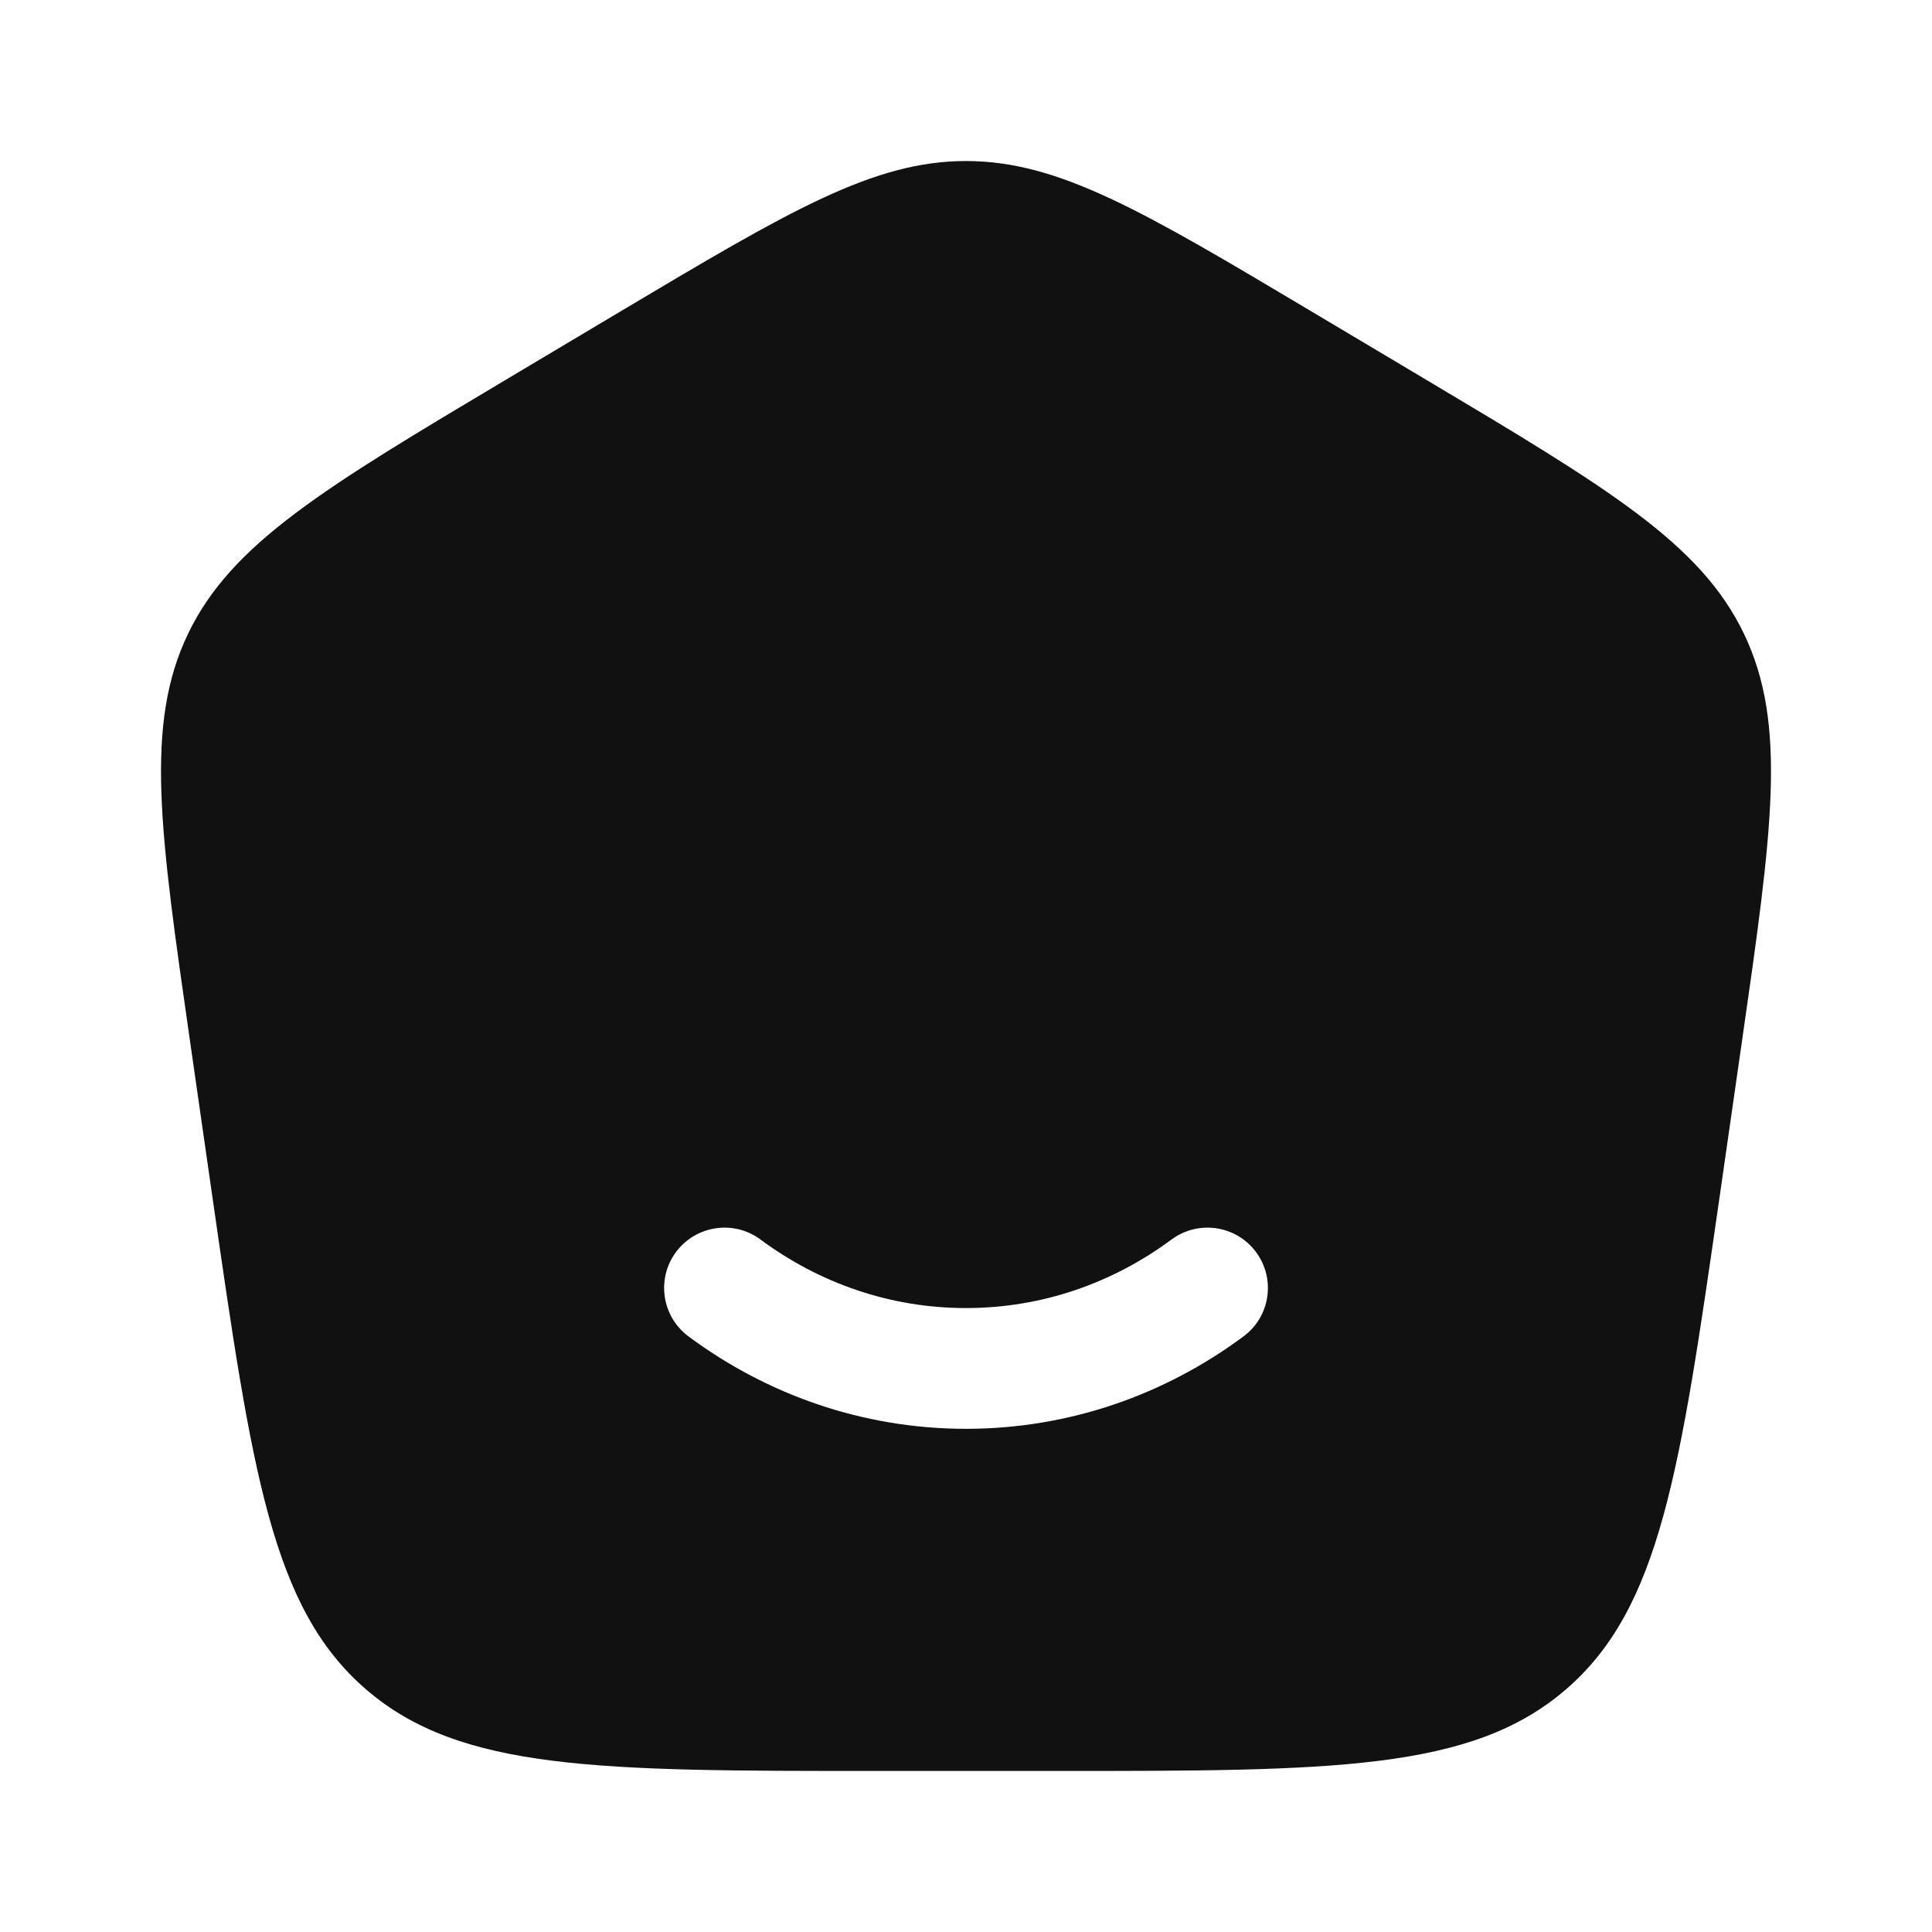
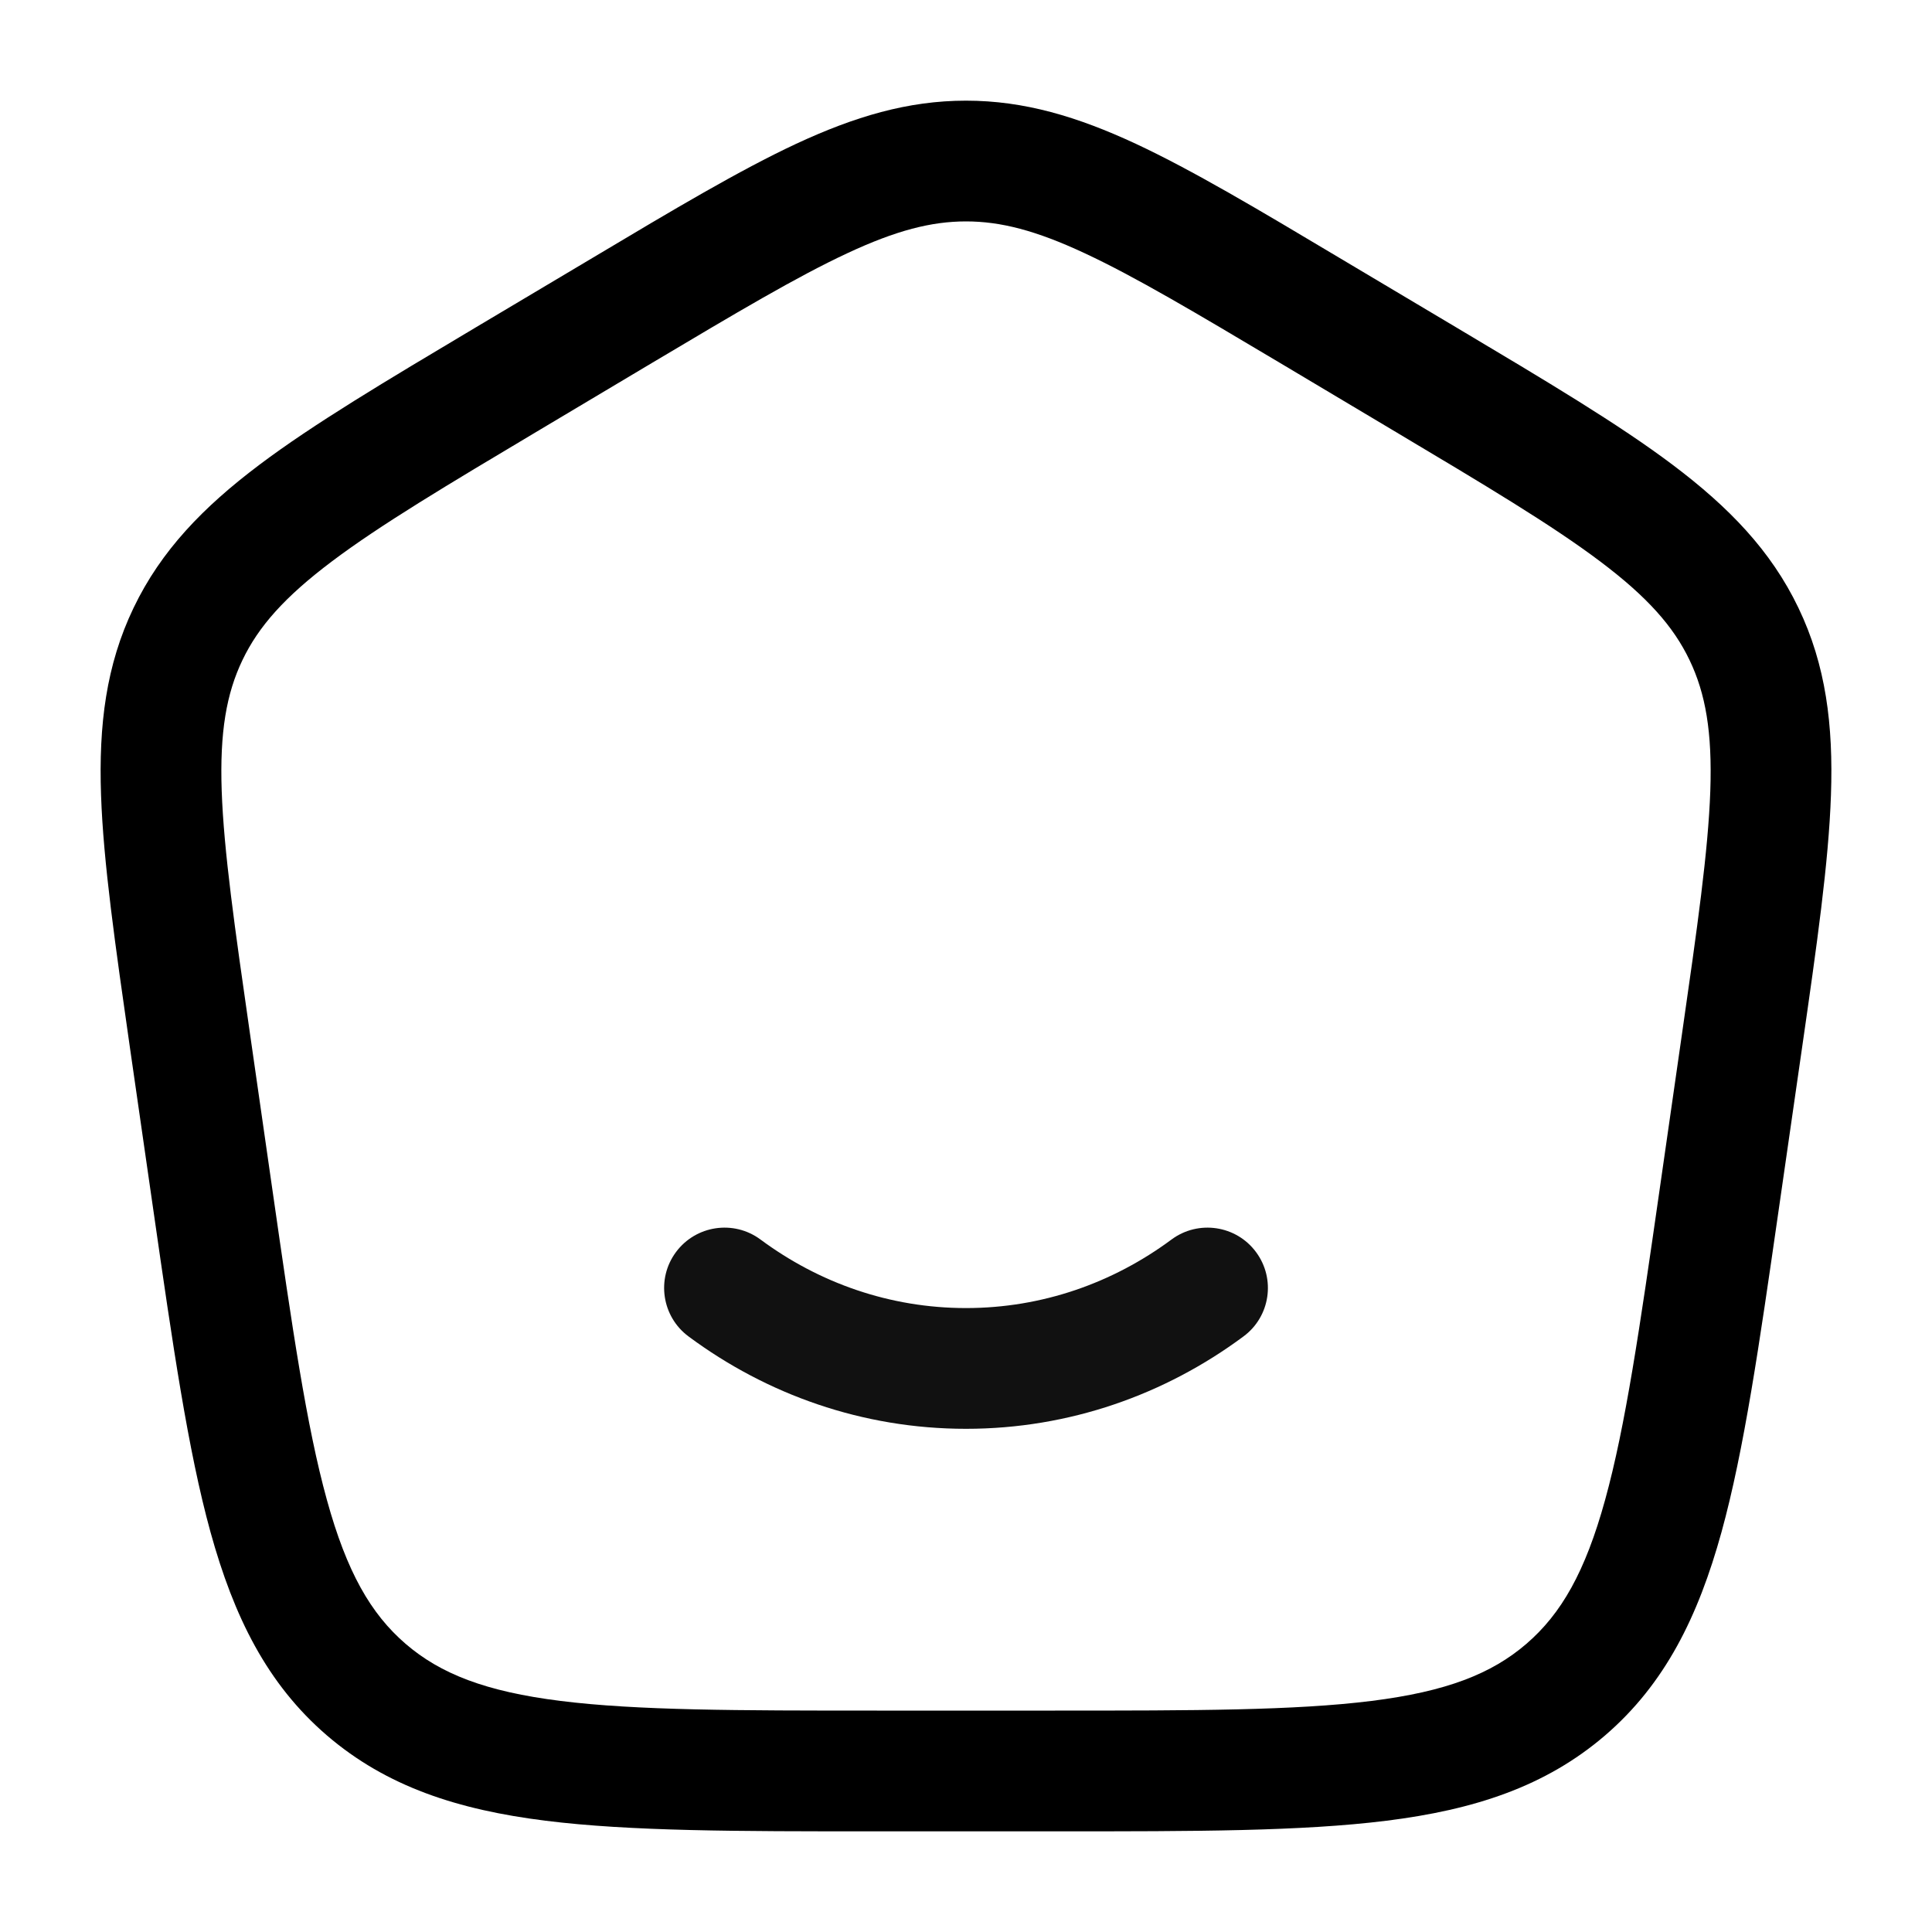
<svg xmlns="http://www.w3.org/2000/svg" preserveAspectRatio="none" overflow="visible" style="display: block;" width="20" height="20" viewBox="0 0 20 20" fill="none">
  <g id="Frame">
-     <path id="Vector" d="M10.922 18.333H9.078C6.206 18.333 4.77 18.333 3.791 17.49C2.812 16.647 2.609 15.236 2.202 12.413L1.97 10.798C1.654 8.601 1.496 7.502 1.946 6.562C2.397 5.623 3.355 5.052 5.272 3.91L6.426 3.222C8.168 2.185 9.038 1.667 10 1.667C10.962 1.667 11.832 2.185 13.573 3.222L14.728 3.91C16.645 5.052 17.604 5.623 18.054 6.562C18.504 7.502 18.346 8.601 18.03 10.798L17.798 12.413C17.391 15.236 17.188 16.647 16.209 17.49C15.23 18.333 13.794 18.333 10.922 18.333ZM6.998 12.961C7.204 12.684 7.595 12.626 7.872 12.831C8.479 13.281 9.212 13.541 10 13.541C10.788 13.541 11.521 13.281 12.128 12.831C12.405 12.626 12.797 12.684 13.002 12.961C13.208 13.238 13.15 13.63 12.872 13.835C12.062 14.436 11.071 14.791 10 14.791C8.929 14.791 7.938 14.436 7.128 13.835C6.851 13.63 6.792 13.238 6.998 12.961Z" fill-rule="evenodd" clip-rule="evenodd" fill="#111111" />
+     <path id="Vector" d="M7.872 12.831C7.595 12.626 7.204 12.684 6.998 12.961C6.792 13.238 6.851 13.63 7.128 13.835C7.938 14.436 8.929 14.791 10 14.791C11.071 14.791 12.062 14.436 12.872 13.835C13.15 13.63 13.208 13.238 13.002 12.961C12.797 12.684 12.405 12.626 12.128 12.831C11.521 13.281 10.788 13.541 10 13.541C9.212 13.541 8.479 13.281 7.872 12.831Z" fill="#111111" />
+     <path id="Vector_2" d="M10 1.042C9.396 1.042 8.845 1.208 8.241 1.489C7.657 1.762 6.981 2.164 6.135 2.669L4.922 3.391C3.989 3.947 3.246 4.389 2.683 4.813C2.103 5.25 1.667 5.7 1.383 6.292C1.098 6.885 1.021 7.506 1.046 8.23C1.07 8.931 1.193 9.783 1.346 10.852L1.59 12.545C1.788 13.92 1.945 15.011 2.179 15.86C2.421 16.736 2.764 17.431 3.383 17.964C4.002 18.496 4.742 18.735 5.647 18.848C6.526 18.958 7.636 18.958 9.035 18.958H10.965C12.364 18.958 13.474 18.958 14.353 18.848C15.258 18.735 15.998 18.496 16.617 17.964C17.236 17.431 17.579 16.736 17.821 15.86C18.055 15.011 18.212 13.92 18.41 12.545L18.654 10.852C18.808 9.783 18.93 8.931 18.954 8.23C18.979 7.506 18.902 6.885 18.617 6.292C18.333 5.7 17.897 5.25 17.317 4.813C16.754 4.389 16.011 3.947 15.078 3.391L13.865 2.669C13.019 2.164 12.343 1.762 11.759 1.489C11.155 1.208 10.604 1.042 10 1.042ZM6.746 3.759C7.628 3.234 8.249 2.865 8.77 2.622C9.277 2.385 9.642 2.292 10 2.292C10.358 2.292 10.723 2.385 11.23 2.622C11.751 2.865 12.372 3.234 13.254 3.759L14.408 4.447C15.378 5.025 16.063 5.434 16.565 5.812C17.055 6.181 17.324 6.486 17.49 6.833C17.656 7.179 17.726 7.578 17.705 8.187C17.683 8.812 17.571 9.597 17.411 10.709L17.179 12.324C16.974 13.751 16.827 14.764 16.616 15.527C16.41 16.274 16.162 16.706 15.801 17.017C15.441 17.327 14.973 17.511 14.197 17.608C13.405 17.707 12.374 17.708 10.922 17.708H9.078C7.626 17.708 6.595 17.707 5.803 17.608C5.027 17.511 4.559 17.327 4.199 17.017C3.838 16.706 3.59 16.274 3.384 15.527C3.173 14.764 3.026 13.751 2.821 12.324L2.589 10.709C2.429 9.597 2.317 8.812 2.295 8.187C2.274 7.578 2.344 7.179 2.51 6.833C2.676 6.486 2.945 6.181 3.435 5.812C3.937 5.434 4.622 5.025 5.592 4.447L6.746 3.759Z" fill-rule="evenodd" clip-rule="evenodd" fill="black" />
  </g>
</svg>
